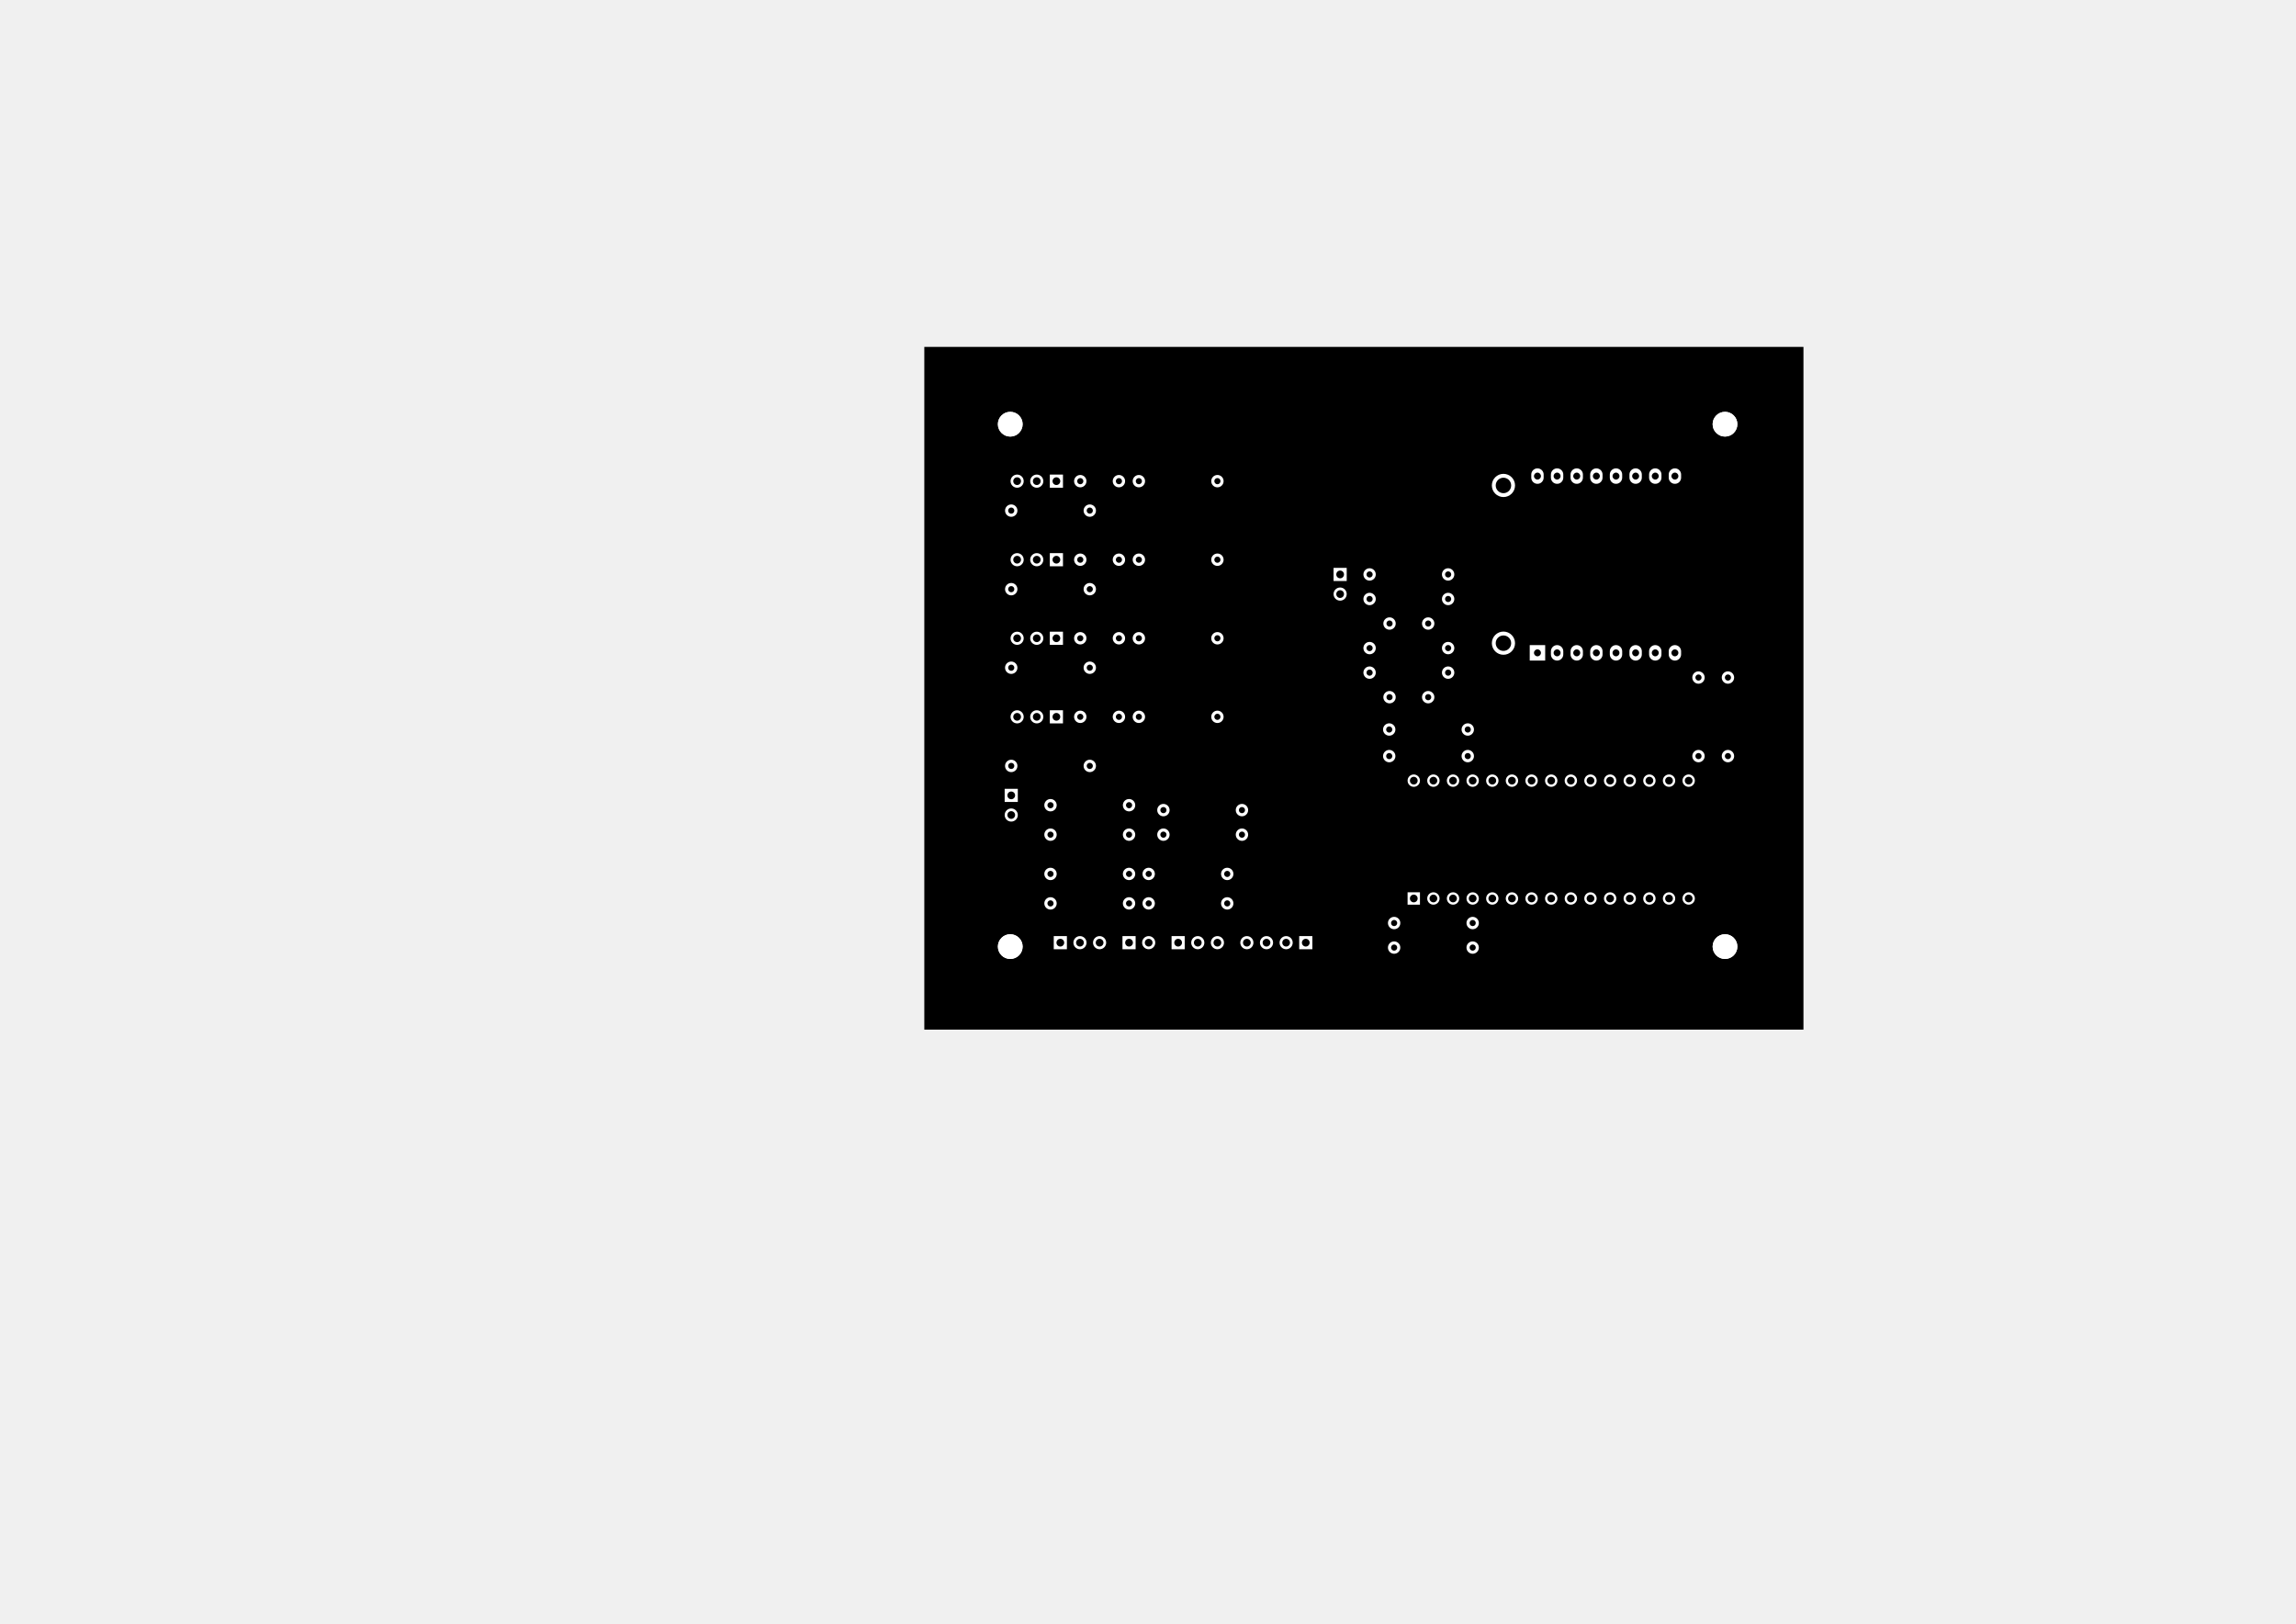
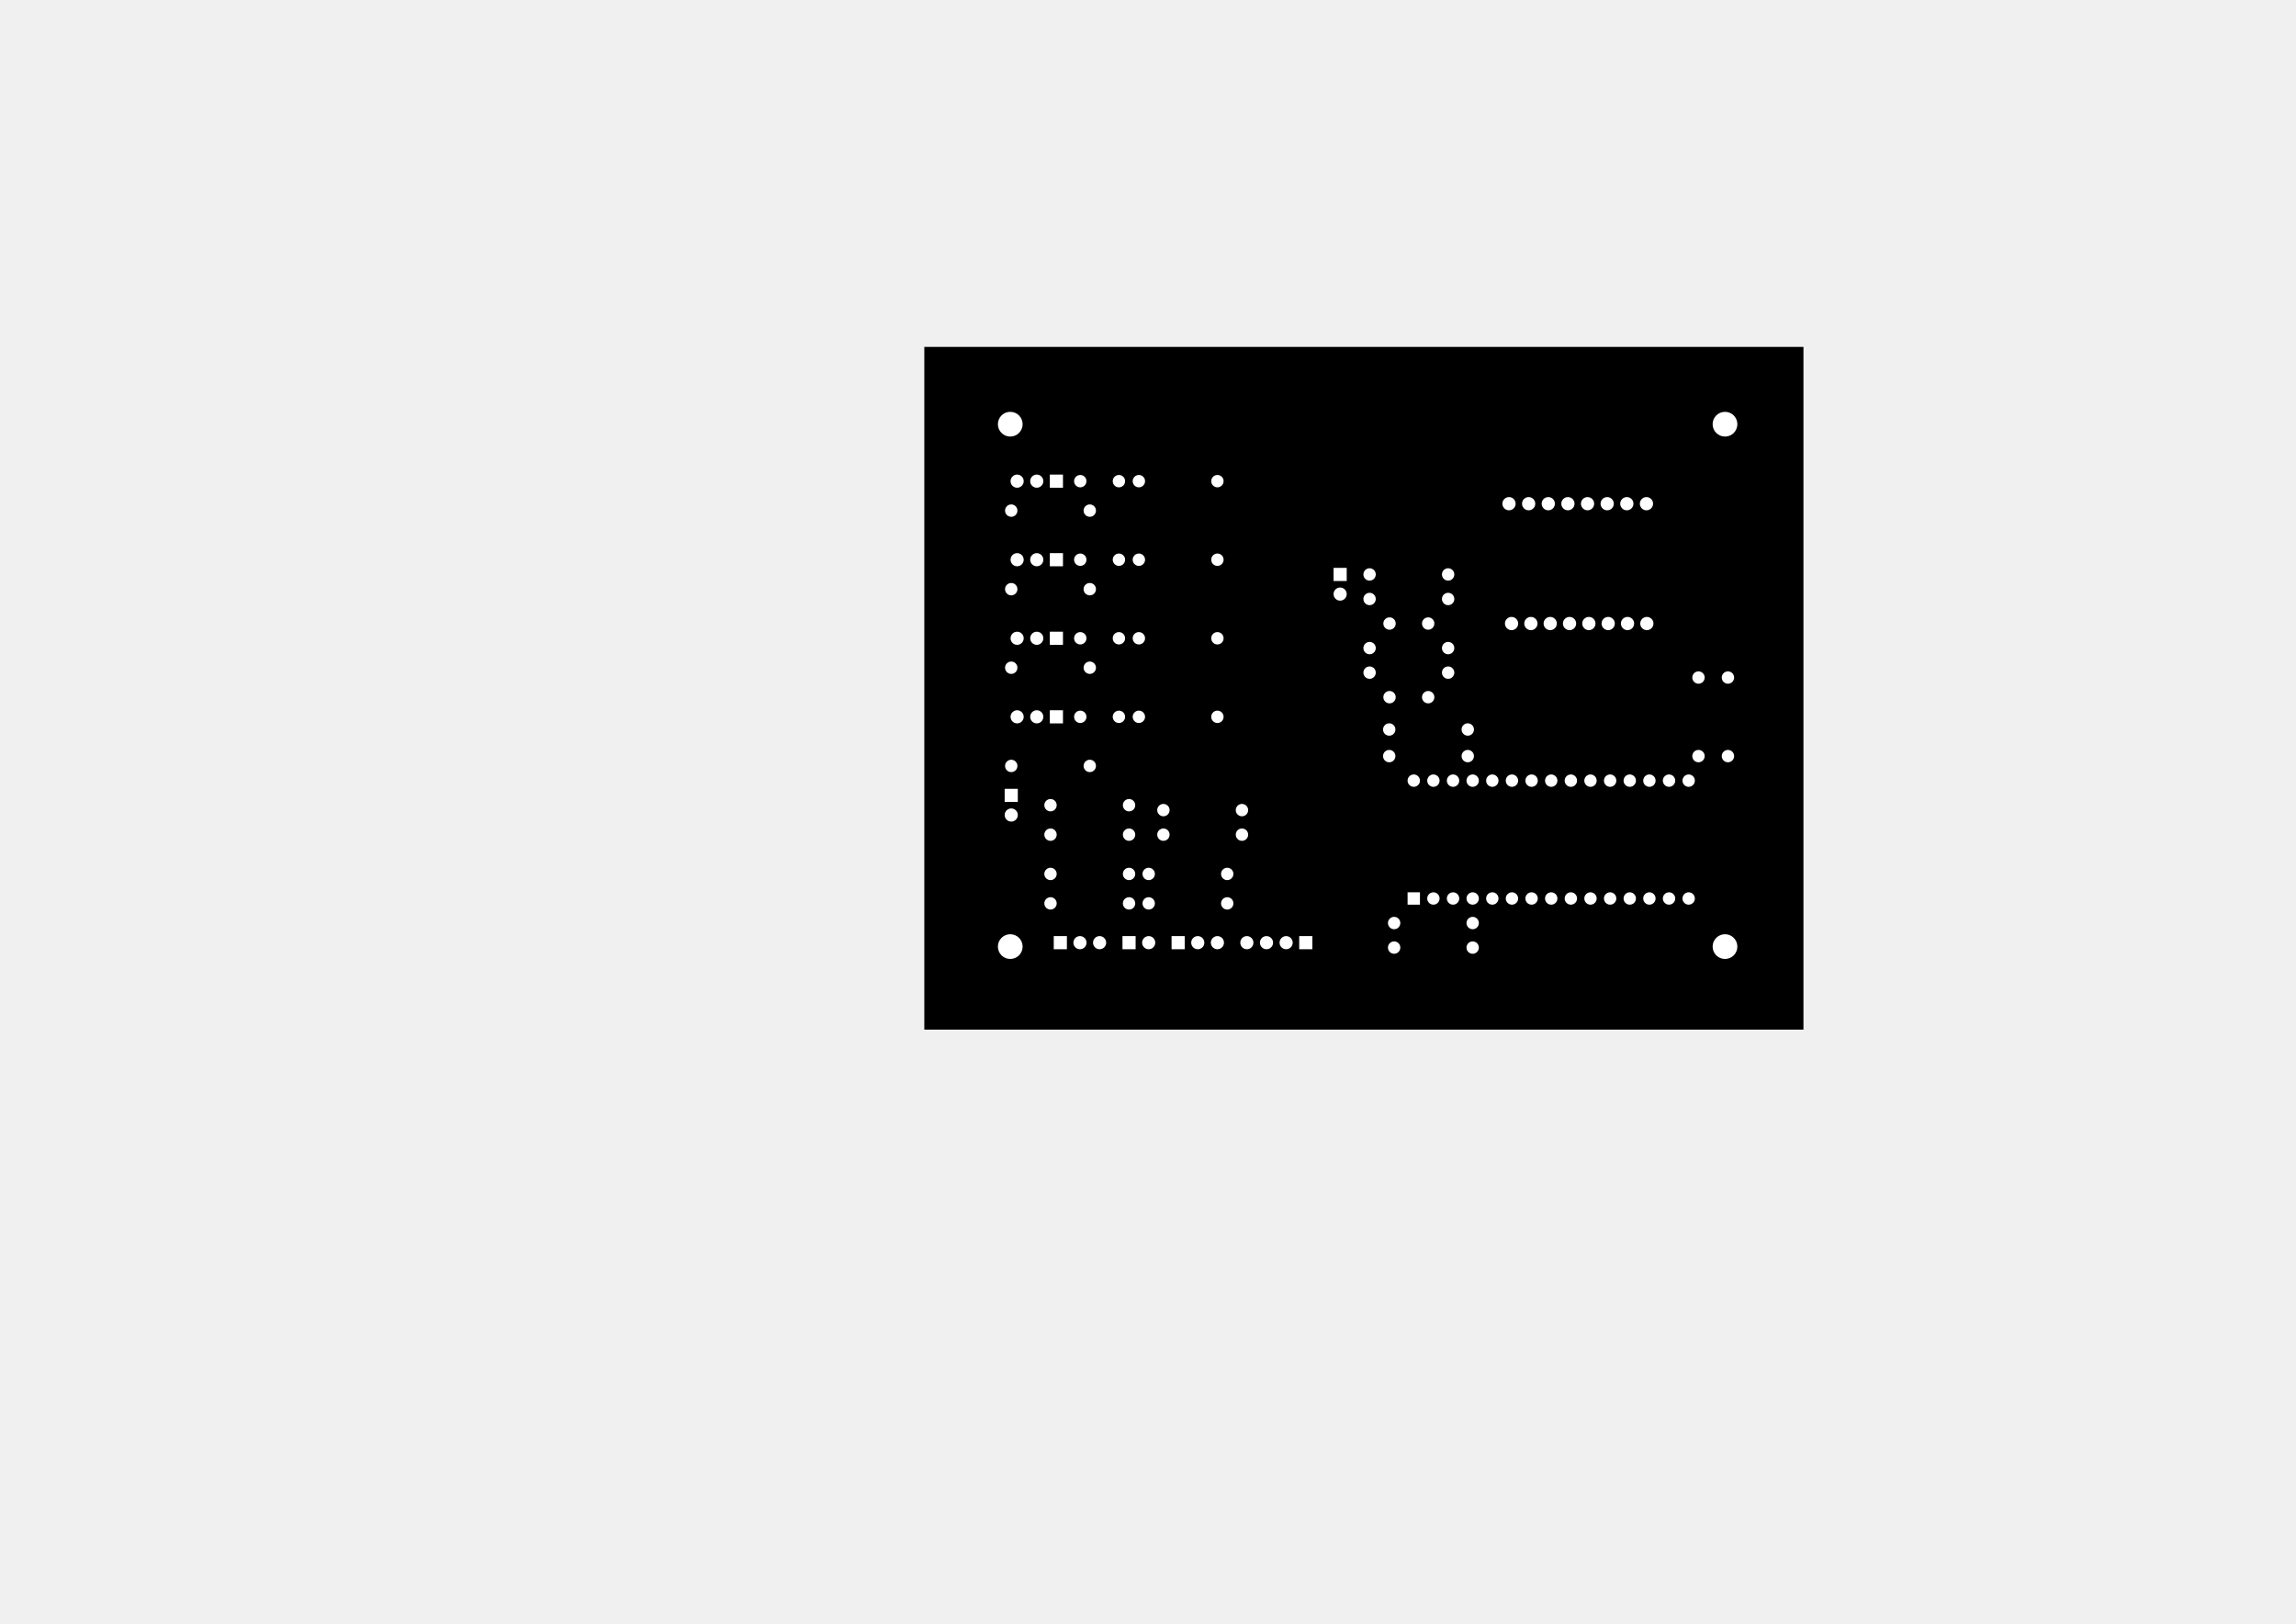
<svg xmlns="http://www.w3.org/2000/svg" version="1.1" width="297.002mm" height="210.007mm" viewBox="0 0 297.002 210.007">
  <g style="fill:#000000; fill-opacity:1;stroke:#000000; stroke-opacity:1; stroke-linecap:round; stroke-linejoin:round;" transform="translate(0 0) scale(1 1)">
</g>
  <g style="fill:#000000; fill-opacity:1; stroke:none;">
    <rect x="119.566" y="44.866" width="113.722" height="88.298" rx="0" />
  </g>
  <g style="fill:#FFFFFF; fill-opacity:1; stroke:none;">
-     <circle cx="135.89" cy="107.95" r="0.8" />
-     <circle cx="146.05" cy="107.95" r="0.8" />
+     <circle cx="207.9" cy="65.145" r="0.856" />
+     <circle cx="203.03" cy="80.645" r="0.856" />
+     <circle cx="195.53" cy="80.645" r="0.856" />
+     <circle cx="210.53" cy="80.645" r="0.856" />
+     <circle cx="205.36" cy="65.145" r="0.856" />
+     <circle cx="200.53" cy="80.645" r="0.856" />
+     <circle cx="205.53" cy="80.645" r="0.856" />
+     <circle cx="208.03" cy="80.645" r="0.856" />
+     <circle cx="195.2" cy="65.145" r="0.856" />
+     <circle cx="198.03" cy="80.645" r="0.856" />
+     <circle cx="213.03" cy="80.645" r="0.856" />
+     <circle cx="210.44" cy="65.145" r="0.856" />
+     <circle cx="200.28" cy="65.145" r="0.856" />
+     <circle cx="212.98" cy="65.145" r="0.856" />
+     <circle cx="197.74" cy="65.145" r="0.856" />
+     <circle cx="202.82" cy="65.145" r="0.856" />
    <path style="fill:#FFFFFF; fill-opacity:1; stroke:none;fill-rule:evenodd;" d="M 135.802,61.38 137.502,61.38 137.502,63.08 135.802,63.08 Z" />
    <circle cx="134.112" cy="62.23" r="0.85" />
    <circle cx="131.572" cy="62.23" r="0.85" />
    <path style="fill:#FFFFFF; fill-opacity:1; stroke:none;fill-rule:evenodd;" d="M 135.802,81.7 137.502,81.7 137.502,83.4 135.802,83.4 Z" />
    <circle cx="134.112" cy="82.55" r="0.85" />
    <circle cx="131.572" cy="82.55" r="0.85" />
    <circle cx="160.655" cy="107.95" r="0.8" />
    <circle cx="150.495" cy="107.95" r="0.8" />
    <circle cx="177.165" cy="83.82" r="0.8" />
    <circle cx="187.325" cy="83.82" r="0.8" />
    <circle cx="179.745" cy="80.645" r="0.8" />
    <circle cx="184.745" cy="80.645" r="0.8" />
    <circle cx="139.74" cy="72.39" r="0.8" />
    <circle cx="144.74" cy="72.39" r="0.8" />
    <path style="fill:#FFFFFF; fill-opacity:1; stroke:none;fill-rule:evenodd;" d="M 168.06,121.07 169.76,121.07 169.76,122.77 168.06,122.77 Z" />
    <circle cx="166.37" cy="121.92" r="0.85" />
    <circle cx="163.83" cy="121.92" r="0.85" />
    <circle cx="161.29" cy="121.92" r="0.85" />
    <circle cx="147.32" cy="92.71" r="0.8" />
    <circle cx="157.48" cy="92.71" r="0.8" />
    <circle cx="223.139" cy="54.864" r="1.6" />
    <circle cx="130.683" cy="122.428" r="1.6" />
    <circle cx="190.5" cy="122.555" r="0.8" />
    <circle cx="180.34" cy="122.555" r="0.8" />
    <circle cx="189.865" cy="94.35" r="0.8" />
    <circle cx="179.705" cy="94.35" r="0.8" />
    <circle cx="177.165" cy="86.995" r="0.8" />
    <circle cx="187.325" cy="86.995" r="0.8" />
+     <circle cx="146.05" cy="107.95" r="0.8" />
+     <circle cx="135.89" cy="107.95" r="0.8" />
    <circle cx="177.165" cy="77.47" r="0.8" />
    <circle cx="187.325" cy="77.47" r="0.8" />
    <circle cx="130.81" cy="86.36" r="0.8" />
    <circle cx="140.97" cy="86.36" r="0.8" />
    <path style="fill:#FFFFFF; fill-opacity:1; stroke:none;fill-rule:evenodd;" d="M 153.25,122.77 151.55,122.77 151.55,121.07 153.25,121.07 Z" />
    <circle cx="154.94" cy="121.92" r="0.85" />
    <circle cx="157.48" cy="121.92" r="0.85" />
    <circle cx="219.71" cy="87.63" r="0.8" />
    <circle cx="219.71" cy="97.79" r="0.8" />
    <circle cx="160.655" cy="104.775" r="0.8" />
    <circle cx="150.495" cy="104.775" r="0.8" />
    <circle cx="135.89" cy="113.03" r="0.8" />
    <circle cx="146.05" cy="113.03" r="0.8" />
    <circle cx="177.165" cy="74.295" r="0.8" />
    <circle cx="187.325" cy="74.295" r="0.8" />
    <path style="fill:#FFFFFF; fill-opacity:1; stroke:none;fill-rule:evenodd;" d="M 138.01,122.77 136.31,122.77 136.31,121.07 138.01,121.07 Z" />
    <circle cx="139.7" cy="121.92" r="0.85" />
    <circle cx="142.24" cy="121.92" r="0.85" />
-     <circle cx="194.48" cy="83.185" r="1.5" />
-     <circle cx="194.48" cy="62.785" r="1.5" />
-     <path style="fill:#FFFFFF; fill-opacity:1; stroke:none;fill-rule:evenodd;" d="M 199.88,85.435 197.88,85.435 197.88,83.435 199.88,83.435 Z" />
-   </g>
-   <g style="fill:none;  stroke:#FFFFFF; stroke-width:1.6; stroke-opacity:1;  stroke-linecap:round; stroke-linejoin:round;">
-     <path d="M201.42 84.635 L201.42 84.235 " />
-     <path d="M203.96 84.635 L203.96 84.235 " />
-     <path d="M206.5 84.635 L206.5 84.235 " />
-     <path d="M209.04 84.635 L209.04 84.235 " />
-     <path d="M211.58 84.635 L211.58 84.235 " />
-     <path d="M214.12 84.635 L214.12 84.235 " />
-     <path d="M216.66 84.635 L216.66 84.235 " />
-     <path d="M216.66 61.775 L216.66 61.375 " />
-     <path d="M214.12 61.775 L214.12 61.375 " />
-     <path d="M211.58 61.775 L211.58 61.375 " />
-     <path d="M209.04 61.775 L209.04 61.375 " />
-     <path d="M206.5 61.775 L206.5 61.375 " />
-     <path d="M203.96 61.775 L203.96 61.375 " />
-     <path d="M201.42 61.775 L201.42 61.375 " />
-     <path d="M198.88 61.775 L198.88 61.375 " />
    <path style="fill:#FFFFFF; fill-opacity:1; stroke:none;fill-rule:evenodd;" d="M 146.9,122.77 145.2,122.77 145.2,121.07 146.9,121.07 Z" />
-   </g>
-   <g style="fill:#FFFFFF; fill-opacity:1; stroke:none;">
    <circle cx="148.59" cy="121.92" r="0.85" />
    <circle cx="135.89" cy="116.84" r="0.8" />
    <circle cx="146.05" cy="116.84" r="0.8" />
    <circle cx="130.81" cy="66.04" r="0.8" />
    <circle cx="140.97" cy="66.04" r="0.8" />
    <circle cx="147.32" cy="72.39" r="0.8" />
    <circle cx="157.48" cy="72.39" r="0.8" />
    <circle cx="139.74" cy="82.55" r="0.8" />
    <circle cx="144.74" cy="82.55" r="0.8" />
    <path style="fill:#FFFFFF; fill-opacity:1; stroke:none;fill-rule:evenodd;" d="M 135.802,91.86 137.502,91.86 137.502,93.56 135.802,93.56 Z" />
    <circle cx="134.112" cy="92.71" r="0.85" />
    <circle cx="131.572" cy="92.71" r="0.85" />
    <circle cx="139.74" cy="92.71" r="0.8" />
    <circle cx="144.74" cy="92.71" r="0.8" />
    <path style="fill:#FFFFFF; fill-opacity:1; stroke:none;fill-rule:evenodd;" d="M 172.505,75.145 172.505,73.445 174.205,73.445 174.205,75.145 Z" />
    <circle cx="173.355" cy="76.835" r="0.85" />
    <circle cx="147.32" cy="62.23" r="0.8" />
    <circle cx="157.48" cy="62.23" r="0.8" />
    <path style="fill:#FFFFFF; fill-opacity:1; stroke:none;fill-rule:evenodd;" d="M 135.802,71.54 137.502,71.54 137.502,73.24 135.802,73.24 Z" />
    <circle cx="134.112" cy="72.39" r="0.85" />
    <circle cx="131.572" cy="72.39" r="0.85" />
    <circle cx="130.683" cy="54.864" r="1.6" />
    <path style="fill:#FFFFFF; fill-opacity:1; stroke:none;fill-rule:evenodd;" d="M 129.96,103.72 129.96,102.02 131.66,102.02 131.66,103.72 Z" />
    <circle cx="130.81" cy="105.41" r="0.85" />
    <circle cx="147.32" cy="82.55" r="0.8" />
    <circle cx="157.48" cy="82.55" r="0.8" />
    <circle cx="146.05" cy="104.14" r="0.8" />
    <circle cx="135.89" cy="104.14" r="0.8" />
    <circle cx="180.34" cy="119.38" r="0.8" />
    <circle cx="190.5" cy="119.38" r="0.8" />
    <circle cx="223.52" cy="87.63" r="0.8" />
    <circle cx="223.52" cy="97.79" r="0.8" />
    <circle cx="189.865" cy="97.79" r="0.8" />
    <circle cx="179.705" cy="97.79" r="0.8" />
    <circle cx="158.75" cy="113.03" r="0.8" />
    <circle cx="148.59" cy="113.03" r="0.8" />
    <circle cx="130.81" cy="99.06" r="0.8" />
    <circle cx="140.97" cy="99.06" r="0.8" />
    <circle cx="179.745" cy="90.17" r="0.8" />
    <circle cx="184.745" cy="90.17" r="0.8" />
    <path style="fill:#FFFFFF; fill-opacity:1; stroke:none;fill-rule:evenodd;" d="M 183.68,117.005 182.08,117.005 182.08,115.405 183.68,115.405 Z" />
    <circle cx="185.42" cy="116.205" r="0.8" />
    <circle cx="187.96" cy="116.205" r="0.8" />
    <circle cx="190.5" cy="116.205" r="0.8" />
    <circle cx="193.04" cy="116.205" r="0.8" />
    <circle cx="195.58" cy="116.205" r="0.8" />
    <circle cx="198.12" cy="116.205" r="0.8" />
    <circle cx="200.66" cy="116.205" r="0.8" />
    <circle cx="203.2" cy="116.205" r="0.8" />
    <circle cx="205.74" cy="116.205" r="0.8" />
    <circle cx="208.28" cy="116.205" r="0.8" />
    <circle cx="210.82" cy="116.205" r="0.8" />
    <circle cx="213.36" cy="116.205" r="0.8" />
    <circle cx="215.9" cy="116.205" r="0.8" />
    <circle cx="218.44" cy="116.205" r="0.8" />
    <circle cx="218.44" cy="100.965" r="0.8" />
    <circle cx="215.9" cy="100.965" r="0.8" />
    <circle cx="213.36" cy="100.965" r="0.8" />
    <circle cx="210.82" cy="100.965" r="0.8" />
    <circle cx="208.28" cy="100.965" r="0.8" />
    <circle cx="205.74" cy="100.965" r="0.8" />
    <circle cx="203.2" cy="100.965" r="0.8" />
    <circle cx="200.66" cy="100.965" r="0.8" />
    <circle cx="198.12" cy="100.965" r="0.8" />
    <circle cx="195.58" cy="100.965" r="0.8" />
    <circle cx="193.04" cy="100.965" r="0.8" />
    <circle cx="190.5" cy="100.965" r="0.8" />
    <circle cx="187.96" cy="100.965" r="0.8" />
    <circle cx="185.42" cy="100.965" r="0.8" />
    <circle cx="182.88" cy="100.965" r="0.8" />
    <circle cx="139.74" cy="62.23" r="0.8" />
    <circle cx="144.74" cy="62.23" r="0.8" />
    <circle cx="130.81" cy="76.2" r="0.8" />
    <circle cx="140.97" cy="76.2" r="0.8" />
    <circle cx="223.139" cy="122.428" r="1.6" />
    <circle cx="158.75" cy="116.84" r="0.8" />
    <circle cx="148.59" cy="116.84" r="0.8" />
  </g>
-   <g style="fill:#000000; fill-opacity:1; stroke:none;">
-     <circle cx="135.89" cy="107.95" r="0.4" />
-   </g>
-   <g style="fill:#000000; fill-opacity:1; stroke:none;">
-     <circle cx="146.05" cy="107.95" r="0.4" />
-   </g>
-   <g style="fill:#000000; fill-opacity:1; stroke:none;">
-     <circle cx="136.652" cy="62.23" r="0.5" />
-   </g>
-   <g style="fill:#000000; fill-opacity:1; stroke:none;">
-     <circle cx="134.112" cy="62.23" r="0.5" />
-   </g>
-   <g style="fill:#000000; fill-opacity:1; stroke:none;">
-     <circle cx="131.572" cy="62.23" r="0.5" />
-   </g>
-   <g style="fill:#000000; fill-opacity:1; stroke:none;">
-     <circle cx="136.652" cy="82.55" r="0.5" />
-   </g>
-   <g style="fill:#000000; fill-opacity:1; stroke:none;">
-     <circle cx="134.112" cy="82.55" r="0.5" />
-   </g>
-   <g style="fill:#000000; fill-opacity:1; stroke:none;">
-     <circle cx="131.572" cy="82.55" r="0.5" />
-   </g>
-   <g style="fill:#000000; fill-opacity:1; stroke:none;">
-     <circle cx="160.655" cy="107.95" r="0.4" />
-   </g>
-   <g style="fill:#000000; fill-opacity:1; stroke:none;">
-     <circle cx="150.495" cy="107.95" r="0.4" />
-   </g>
-   <g style="fill:#000000; fill-opacity:1; stroke:none;">
-     <circle cx="177.165" cy="83.82" r="0.4" />
-   </g>
-   <g style="fill:#000000; fill-opacity:1; stroke:none;">
-     <circle cx="187.325" cy="83.82" r="0.4" />
-   </g>
-   <g style="fill:#000000; fill-opacity:1; stroke:none;">
-     <circle cx="179.745" cy="80.645" r="0.4" />
-   </g>
-   <g style="fill:#000000; fill-opacity:1; stroke:none;">
-     <circle cx="184.745" cy="80.645" r="0.4" />
-   </g>
-   <g style="fill:#000000; fill-opacity:1; stroke:none;">
-     <circle cx="139.74" cy="72.39" r="0.4" />
-   </g>
-   <g style="fill:#000000; fill-opacity:1; stroke:none;">
-     <circle cx="144.74" cy="72.39" r="0.4" />
-   </g>
-   <g style="fill:#000000; fill-opacity:1; stroke:none;">
-     <circle cx="168.91" cy="121.92" r="0.5" />
-   </g>
-   <g style="fill:#000000; fill-opacity:1; stroke:none;">
-     <circle cx="166.37" cy="121.92" r="0.5" />
-   </g>
-   <g style="fill:#000000; fill-opacity:1; stroke:none;">
-     <circle cx="163.83" cy="121.92" r="0.5" />
-   </g>
-   <g style="fill:#000000; fill-opacity:1; stroke:none;">
-     <circle cx="161.29" cy="121.92" r="0.5" />
-   </g>
-   <g style="fill:#000000; fill-opacity:1; stroke:none;">
-     <circle cx="147.32" cy="92.71" r="0.4" />
-   </g>
-   <g style="fill:#000000; fill-opacity:1; stroke:none;">
-     <circle cx="157.48" cy="92.71" r="0.4" />
-   </g>
-   <g style="fill:#FFFFFF; fill-opacity:1; stroke:none;">
-     <circle cx="223.139" cy="54.864" r="1.6" />
-     <circle cx="130.683" cy="122.428" r="1.6" />
-   </g>
-   <g style="fill:#000000; fill-opacity:1; stroke:none;">
-     <circle cx="190.5" cy="122.555" r="0.4" />
-   </g>
-   <g style="fill:#000000; fill-opacity:1; stroke:none;">
-     <circle cx="180.34" cy="122.555" r="0.4" />
-   </g>
-   <g style="fill:#000000; fill-opacity:1; stroke:none;">
-     <circle cx="189.865" cy="94.35" r="0.4" />
-   </g>
-   <g style="fill:#000000; fill-opacity:1; stroke:none;">
-     <circle cx="179.705" cy="94.35" r="0.4" />
-   </g>
-   <g style="fill:#000000; fill-opacity:1; stroke:none;">
-     <circle cx="177.165" cy="86.995" r="0.4" />
-   </g>
-   <g style="fill:#000000; fill-opacity:1; stroke:none;">
-     <circle cx="187.325" cy="86.995" r="0.4" />
-   </g>
-   <g style="fill:#000000; fill-opacity:1; stroke:none;">
-     <circle cx="177.165" cy="77.47" r="0.4" />
-   </g>
-   <g style="fill:#000000; fill-opacity:1; stroke:none;">
-     <circle cx="187.325" cy="77.47" r="0.4" />
-   </g>
-   <g style="fill:#000000; fill-opacity:1; stroke:none;">
-     <circle cx="130.81" cy="86.36" r="0.4" />
-   </g>
-   <g style="fill:#000000; fill-opacity:1; stroke:none;">
-     <circle cx="140.97" cy="86.36" r="0.4" />
-   </g>
-   <g style="fill:#000000; fill-opacity:1; stroke:none;">
-     <circle cx="152.4" cy="121.92" r="0.5" />
-   </g>
-   <g style="fill:#000000; fill-opacity:1; stroke:none;">
-     <circle cx="154.94" cy="121.92" r="0.5" />
-   </g>
-   <g style="fill:#000000; fill-opacity:1; stroke:none;">
-     <circle cx="157.48" cy="121.92" r="0.5" />
-   </g>
-   <g style="fill:#000000; fill-opacity:1; stroke:none;">
-     <circle cx="219.71" cy="87.63" r="0.4" />
-   </g>
-   <g style="fill:#000000; fill-opacity:1; stroke:none;">
-     <circle cx="219.71" cy="97.79" r="0.4" />
-   </g>
-   <g style="fill:#000000; fill-opacity:1; stroke:none;">
-     <circle cx="160.655" cy="104.775" r="0.4" />
-   </g>
-   <g style="fill:#000000; fill-opacity:1; stroke:none;">
-     <circle cx="150.495" cy="104.775" r="0.4" />
-   </g>
-   <g style="fill:#000000; fill-opacity:1; stroke:none;">
-     <circle cx="135.89" cy="113.03" r="0.4" />
-   </g>
-   <g style="fill:#000000; fill-opacity:1; stroke:none;">
-     <circle cx="146.05" cy="113.03" r="0.4" />
-   </g>
-   <g style="fill:#000000; fill-opacity:1; stroke:none;">
-     <circle cx="177.165" cy="74.295" r="0.4" />
-   </g>
-   <g style="fill:#000000; fill-opacity:1; stroke:none;">
-     <circle cx="187.325" cy="74.295" r="0.4" />
-   </g>
-   <g style="fill:#000000; fill-opacity:1; stroke:none;">
-     <circle cx="137.16" cy="121.92" r="0.5" />
-   </g>
-   <g style="fill:#000000; fill-opacity:1; stroke:none;">
-     <circle cx="139.7" cy="121.92" r="0.5" />
-   </g>
-   <g style="fill:#000000; fill-opacity:1; stroke:none;">
-     <circle cx="142.24" cy="121.92" r="0.5" />
-   </g>
-   <g style="fill:#000000; fill-opacity:1; stroke:none;">
-     <circle cx="194.48" cy="83.185" r="1" />
-   </g>
-   <g style="fill:#000000; fill-opacity:1; stroke:none;">
-     <circle cx="194.48" cy="62.785" r="1" />
-   </g>
-   <g style="fill:#000000; fill-opacity:1; stroke:none;">
-     <circle cx="198.88" cy="84.435" r="0.45" />
-   </g>
-   <g style="fill:#000000; fill-opacity:1; stroke:none;">
-     <circle cx="201.42" cy="84.435" r="0.45" />
-   </g>
-   <g style="fill:#000000; fill-opacity:1; stroke:none;">
-     <circle cx="203.96" cy="84.435" r="0.45" />
-   </g>
-   <g style="fill:#000000; fill-opacity:1; stroke:none;">
-     <circle cx="206.5" cy="84.435" r="0.45" />
-   </g>
-   <g style="fill:#000000; fill-opacity:1; stroke:none;">
-     <circle cx="209.04" cy="84.435" r="0.45" />
-   </g>
-   <g style="fill:#000000; fill-opacity:1; stroke:none;">
-     <circle cx="211.58" cy="84.435" r="0.45" />
-   </g>
-   <g style="fill:#000000; fill-opacity:1; stroke:none;">
-     <circle cx="214.12" cy="84.435" r="0.45" />
-   </g>
-   <g style="fill:#000000; fill-opacity:1; stroke:none;">
-     <circle cx="216.66" cy="84.435" r="0.45" />
-   </g>
-   <g style="fill:#000000; fill-opacity:1; stroke:none;">
-     <circle cx="216.66" cy="61.575" r="0.45" />
-   </g>
-   <g style="fill:#000000; fill-opacity:1; stroke:none;">
-     <circle cx="214.12" cy="61.575" r="0.45" />
-   </g>
-   <g style="fill:#000000; fill-opacity:1; stroke:none;">
-     <circle cx="211.58" cy="61.575" r="0.45" />
-   </g>
-   <g style="fill:#000000; fill-opacity:1; stroke:none;">
-     <circle cx="209.04" cy="61.575" r="0.45" />
-   </g>
-   <g style="fill:#000000; fill-opacity:1; stroke:none;">
-     <circle cx="206.5" cy="61.575" r="0.45" />
-   </g>
-   <g style="fill:#000000; fill-opacity:1; stroke:none;">
-     <circle cx="203.96" cy="61.575" r="0.45" />
-   </g>
-   <g style="fill:#000000; fill-opacity:1; stroke:none;">
-     <circle cx="201.42" cy="61.575" r="0.45" />
-   </g>
-   <g style="fill:#000000; fill-opacity:1; stroke:none;">
-     <circle cx="198.88" cy="61.575" r="0.45" />
-   </g>
-   <g style="fill:#000000; fill-opacity:1; stroke:none;">
-     <circle cx="146.05" cy="121.92" r="0.5" />
-   </g>
-   <g style="fill:#000000; fill-opacity:1; stroke:none;">
-     <circle cx="148.59" cy="121.92" r="0.5" />
-   </g>
-   <g style="fill:#000000; fill-opacity:1; stroke:none;">
-     <circle cx="135.89" cy="116.84" r="0.4" />
-   </g>
-   <g style="fill:#000000; fill-opacity:1; stroke:none;">
-     <circle cx="146.05" cy="116.84" r="0.4" />
-   </g>
-   <g style="fill:#000000; fill-opacity:1; stroke:none;">
-     <circle cx="130.81" cy="66.04" r="0.4" />
-   </g>
-   <g style="fill:#000000; fill-opacity:1; stroke:none;">
-     <circle cx="140.97" cy="66.04" r="0.4" />
-   </g>
-   <g style="fill:#000000; fill-opacity:1; stroke:none;">
-     <circle cx="147.32" cy="72.39" r="0.4" />
-   </g>
-   <g style="fill:#000000; fill-opacity:1; stroke:none;">
-     <circle cx="157.48" cy="72.39" r="0.4" />
-   </g>
-   <g style="fill:#000000; fill-opacity:1; stroke:none;">
-     <circle cx="139.74" cy="82.55" r="0.4" />
-   </g>
-   <g style="fill:#000000; fill-opacity:1; stroke:none;">
-     <circle cx="144.74" cy="82.55" r="0.4" />
-   </g>
-   <g style="fill:#000000; fill-opacity:1; stroke:none;">
-     <circle cx="136.652" cy="92.71" r="0.5" />
-   </g>
-   <g style="fill:#000000; fill-opacity:1; stroke:none;">
-     <circle cx="134.112" cy="92.71" r="0.5" />
-   </g>
-   <g style="fill:#000000; fill-opacity:1; stroke:none;">
-     <circle cx="131.572" cy="92.71" r="0.5" />
-   </g>
-   <g style="fill:#000000; fill-opacity:1; stroke:none;">
-     <circle cx="139.74" cy="92.71" r="0.4" />
-   </g>
-   <g style="fill:#000000; fill-opacity:1; stroke:none;">
-     <circle cx="144.74" cy="92.71" r="0.4" />
-   </g>
-   <g style="fill:#000000; fill-opacity:1; stroke:none;">
-     <circle cx="173.355" cy="74.295" r="0.5" />
-   </g>
-   <g style="fill:#000000; fill-opacity:1; stroke:none;">
-     <circle cx="173.355" cy="76.835" r="0.5" />
-   </g>
-   <g style="fill:#000000; fill-opacity:1; stroke:none;">
-     <circle cx="147.32" cy="62.23" r="0.4" />
-   </g>
-   <g style="fill:#000000; fill-opacity:1; stroke:none;">
-     <circle cx="157.48" cy="62.23" r="0.4" />
-   </g>
-   <g style="fill:#000000; fill-opacity:1; stroke:none;">
-     <circle cx="136.652" cy="72.39" r="0.5" />
-   </g>
-   <g style="fill:#000000; fill-opacity:1; stroke:none;">
-     <circle cx="134.112" cy="72.39" r="0.5" />
-   </g>
-   <g style="fill:#000000; fill-opacity:1; stroke:none;">
-     <circle cx="131.572" cy="72.39" r="0.5" />
-   </g>
-   <g style="fill:#FFFFFF; fill-opacity:1; stroke:none;">
-     <circle cx="130.683" cy="54.864" r="1.6" />
-   </g>
-   <g style="fill:#000000; fill-opacity:1; stroke:none;">
-     <circle cx="130.81" cy="102.87" r="0.5" />
-   </g>
-   <g style="fill:#000000; fill-opacity:1; stroke:none;">
-     <circle cx="130.81" cy="105.41" r="0.5" />
-   </g>
-   <g style="fill:#000000; fill-opacity:1; stroke:none;">
-     <circle cx="147.32" cy="82.55" r="0.4" />
-   </g>
-   <g style="fill:#000000; fill-opacity:1; stroke:none;">
-     <circle cx="157.48" cy="82.55" r="0.4" />
-   </g>
-   <g style="fill:#000000; fill-opacity:1; stroke:none;">
-     <circle cx="146.05" cy="104.14" r="0.4" />
-   </g>
-   <g style="fill:#000000; fill-opacity:1; stroke:none;">
-     <circle cx="135.89" cy="104.14" r="0.4" />
-   </g>
-   <g style="fill:#000000; fill-opacity:1; stroke:none;">
-     <circle cx="180.34" cy="119.38" r="0.4" />
-   </g>
-   <g style="fill:#000000; fill-opacity:1; stroke:none;">
-     <circle cx="190.5" cy="119.38" r="0.4" />
-   </g>
-   <g style="fill:#000000; fill-opacity:1; stroke:none;">
-     <circle cx="223.52" cy="87.63" r="0.4" />
-   </g>
-   <g style="fill:#000000; fill-opacity:1; stroke:none;">
-     <circle cx="223.52" cy="97.79" r="0.4" />
-   </g>
-   <g style="fill:#000000; fill-opacity:1; stroke:none;">
-     <circle cx="189.865" cy="97.79" r="0.4" />
-   </g>
-   <g style="fill:#000000; fill-opacity:1; stroke:none;">
-     <circle cx="179.705" cy="97.79" r="0.4" />
-   </g>
-   <g style="fill:#000000; fill-opacity:1; stroke:none;">
-     <circle cx="158.75" cy="113.03" r="0.4" />
-   </g>
-   <g style="fill:#000000; fill-opacity:1; stroke:none;">
-     <circle cx="148.59" cy="113.03" r="0.4" />
-   </g>
-   <g style="fill:#000000; fill-opacity:1; stroke:none;">
-     <circle cx="130.81" cy="99.06" r="0.4" />
-   </g>
-   <g style="fill:#000000; fill-opacity:1; stroke:none;">
-     <circle cx="140.97" cy="99.06" r="0.4" />
-   </g>
-   <g style="fill:#000000; fill-opacity:1; stroke:none;">
-     <circle cx="179.745" cy="90.17" r="0.4" />
-   </g>
-   <g style="fill:#000000; fill-opacity:1; stroke:none;">
-     <circle cx="184.745" cy="90.17" r="0.4" />
-   </g>
-   <g style="fill:#000000; fill-opacity:1; stroke:none;">
-     <circle cx="182.88" cy="116.205" r="0.5" />
-   </g>
-   <g style="fill:#000000; fill-opacity:1; stroke:none;">
-     <circle cx="185.42" cy="116.205" r="0.5" />
-   </g>
-   <g style="fill:#000000; fill-opacity:1; stroke:none;">
-     <circle cx="187.96" cy="116.205" r="0.5" />
-   </g>
-   <g style="fill:#000000; fill-opacity:1; stroke:none;">
-     <circle cx="190.5" cy="116.205" r="0.5" />
-   </g>
-   <g style="fill:#000000; fill-opacity:1; stroke:none;">
-     <circle cx="193.04" cy="116.205" r="0.5" />
-   </g>
-   <g style="fill:#000000; fill-opacity:1; stroke:none;">
-     <circle cx="195.58" cy="116.205" r="0.5" />
-   </g>
-   <g style="fill:#000000; fill-opacity:1; stroke:none;">
-     <circle cx="198.12" cy="116.205" r="0.5" />
-   </g>
-   <g style="fill:#000000; fill-opacity:1; stroke:none;">
-     <circle cx="200.66" cy="116.205" r="0.5" />
-   </g>
-   <g style="fill:#000000; fill-opacity:1; stroke:none;">
-     <circle cx="203.2" cy="116.205" r="0.5" />
-   </g>
-   <g style="fill:#000000; fill-opacity:1; stroke:none;">
-     <circle cx="205.74" cy="116.205" r="0.5" />
-   </g>
-   <g style="fill:#000000; fill-opacity:1; stroke:none;">
-     <circle cx="208.28" cy="116.205" r="0.5" />
-   </g>
-   <g style="fill:#000000; fill-opacity:1; stroke:none;">
-     <circle cx="210.82" cy="116.205" r="0.5" />
-   </g>
-   <g style="fill:#000000; fill-opacity:1; stroke:none;">
-     <circle cx="213.36" cy="116.205" r="0.5" />
-   </g>
-   <g style="fill:#000000; fill-opacity:1; stroke:none;">
-     <circle cx="215.9" cy="116.205" r="0.5" />
-   </g>
-   <g style="fill:#000000; fill-opacity:1; stroke:none;">
-     <circle cx="218.44" cy="116.205" r="0.5" />
-   </g>
-   <g style="fill:#000000; fill-opacity:1; stroke:none;">
-     <circle cx="218.44" cy="100.965" r="0.5" />
-   </g>
-   <g style="fill:#000000; fill-opacity:1; stroke:none;">
-     <circle cx="215.9" cy="100.965" r="0.5" />
-   </g>
-   <g style="fill:#000000; fill-opacity:1; stroke:none;">
-     <circle cx="213.36" cy="100.965" r="0.5" />
-   </g>
-   <g style="fill:#000000; fill-opacity:1; stroke:none;">
-     <circle cx="210.82" cy="100.965" r="0.5" />
-   </g>
-   <g style="fill:#000000; fill-opacity:1; stroke:none;">
-     <circle cx="208.28" cy="100.965" r="0.5" />
-   </g>
-   <g style="fill:#000000; fill-opacity:1; stroke:none;">
-     <circle cx="205.74" cy="100.965" r="0.5" />
-   </g>
-   <g style="fill:#000000; fill-opacity:1; stroke:none;">
-     <circle cx="203.2" cy="100.965" r="0.5" />
-   </g>
-   <g style="fill:#000000; fill-opacity:1; stroke:none;">
-     <circle cx="200.66" cy="100.965" r="0.5" />
-   </g>
-   <g style="fill:#000000; fill-opacity:1; stroke:none;">
-     <circle cx="198.12" cy="100.965" r="0.5" />
-   </g>
-   <g style="fill:#000000; fill-opacity:1; stroke:none;">
-     <circle cx="195.58" cy="100.965" r="0.5" />
-   </g>
-   <g style="fill:#000000; fill-opacity:1; stroke:none;">
-     <circle cx="193.04" cy="100.965" r="0.5" />
-   </g>
-   <g style="fill:#000000; fill-opacity:1; stroke:none;">
-     <circle cx="190.5" cy="100.965" r="0.5" />
-   </g>
-   <g style="fill:#000000; fill-opacity:1; stroke:none;">
-     <circle cx="187.96" cy="100.965" r="0.5" />
-   </g>
-   <g style="fill:#000000; fill-opacity:1; stroke:none;">
-     <circle cx="185.42" cy="100.965" r="0.5" />
-   </g>
-   <g style="fill:#000000; fill-opacity:1; stroke:none;">
-     <circle cx="182.88" cy="100.965" r="0.5" />
-   </g>
-   <g style="fill:#000000; fill-opacity:1; stroke:none;">
-     <circle cx="139.74" cy="62.23" r="0.4" />
-   </g>
-   <g style="fill:#000000; fill-opacity:1; stroke:none;">
-     <circle cx="144.74" cy="62.23" r="0.4" />
-   </g>
-   <g style="fill:#000000; fill-opacity:1; stroke:none;">
-     <circle cx="130.81" cy="76.2" r="0.4" />
-   </g>
-   <g style="fill:#000000; fill-opacity:1; stroke:none;">
-     <circle cx="140.97" cy="76.2" r="0.4" />
-   </g>
-   <g style="fill:#FFFFFF; fill-opacity:1; stroke:none;">
-     <circle cx="223.139" cy="122.428" r="1.6" />
-   </g>
-   <g style="fill:#000000; fill-opacity:1; stroke:none;">
-     <circle cx="158.75" cy="116.84" r="0.4" />
-   </g>
-   <g style="fill:#000000; fill-opacity:1; stroke:none;">
-     <circle cx="148.59" cy="116.84" r="0.4" />
-   </g>
</svg>
